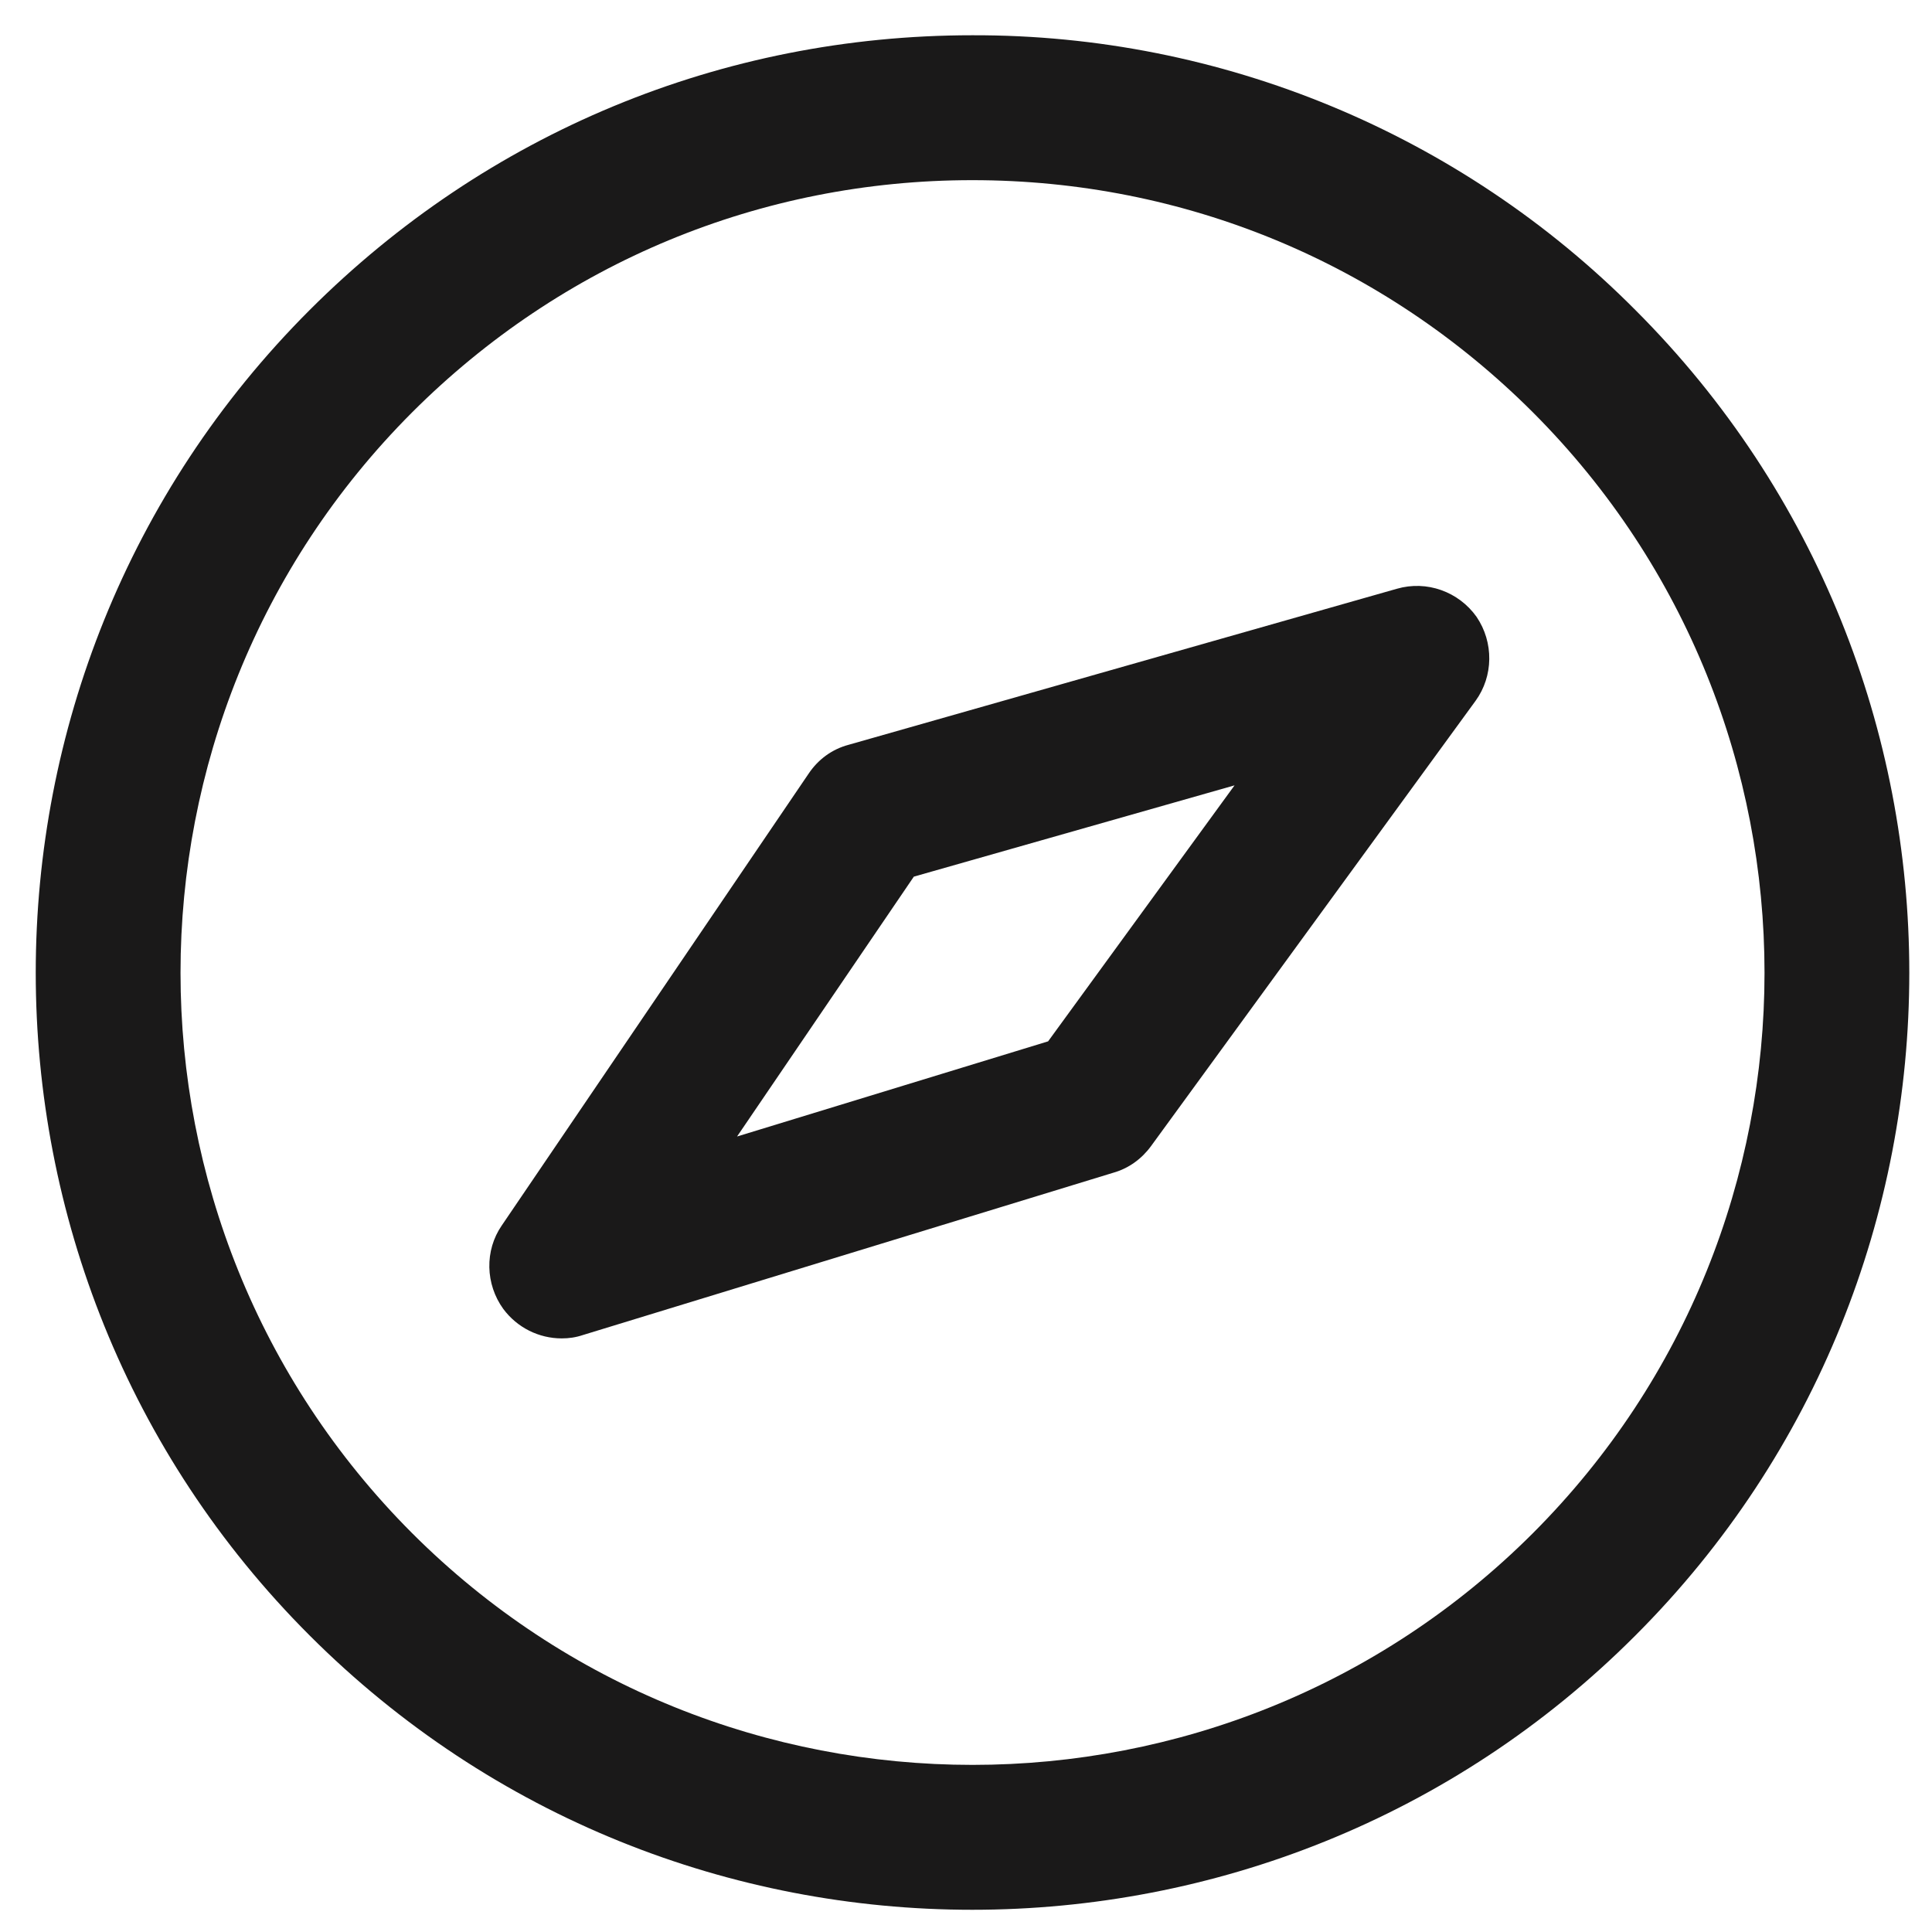
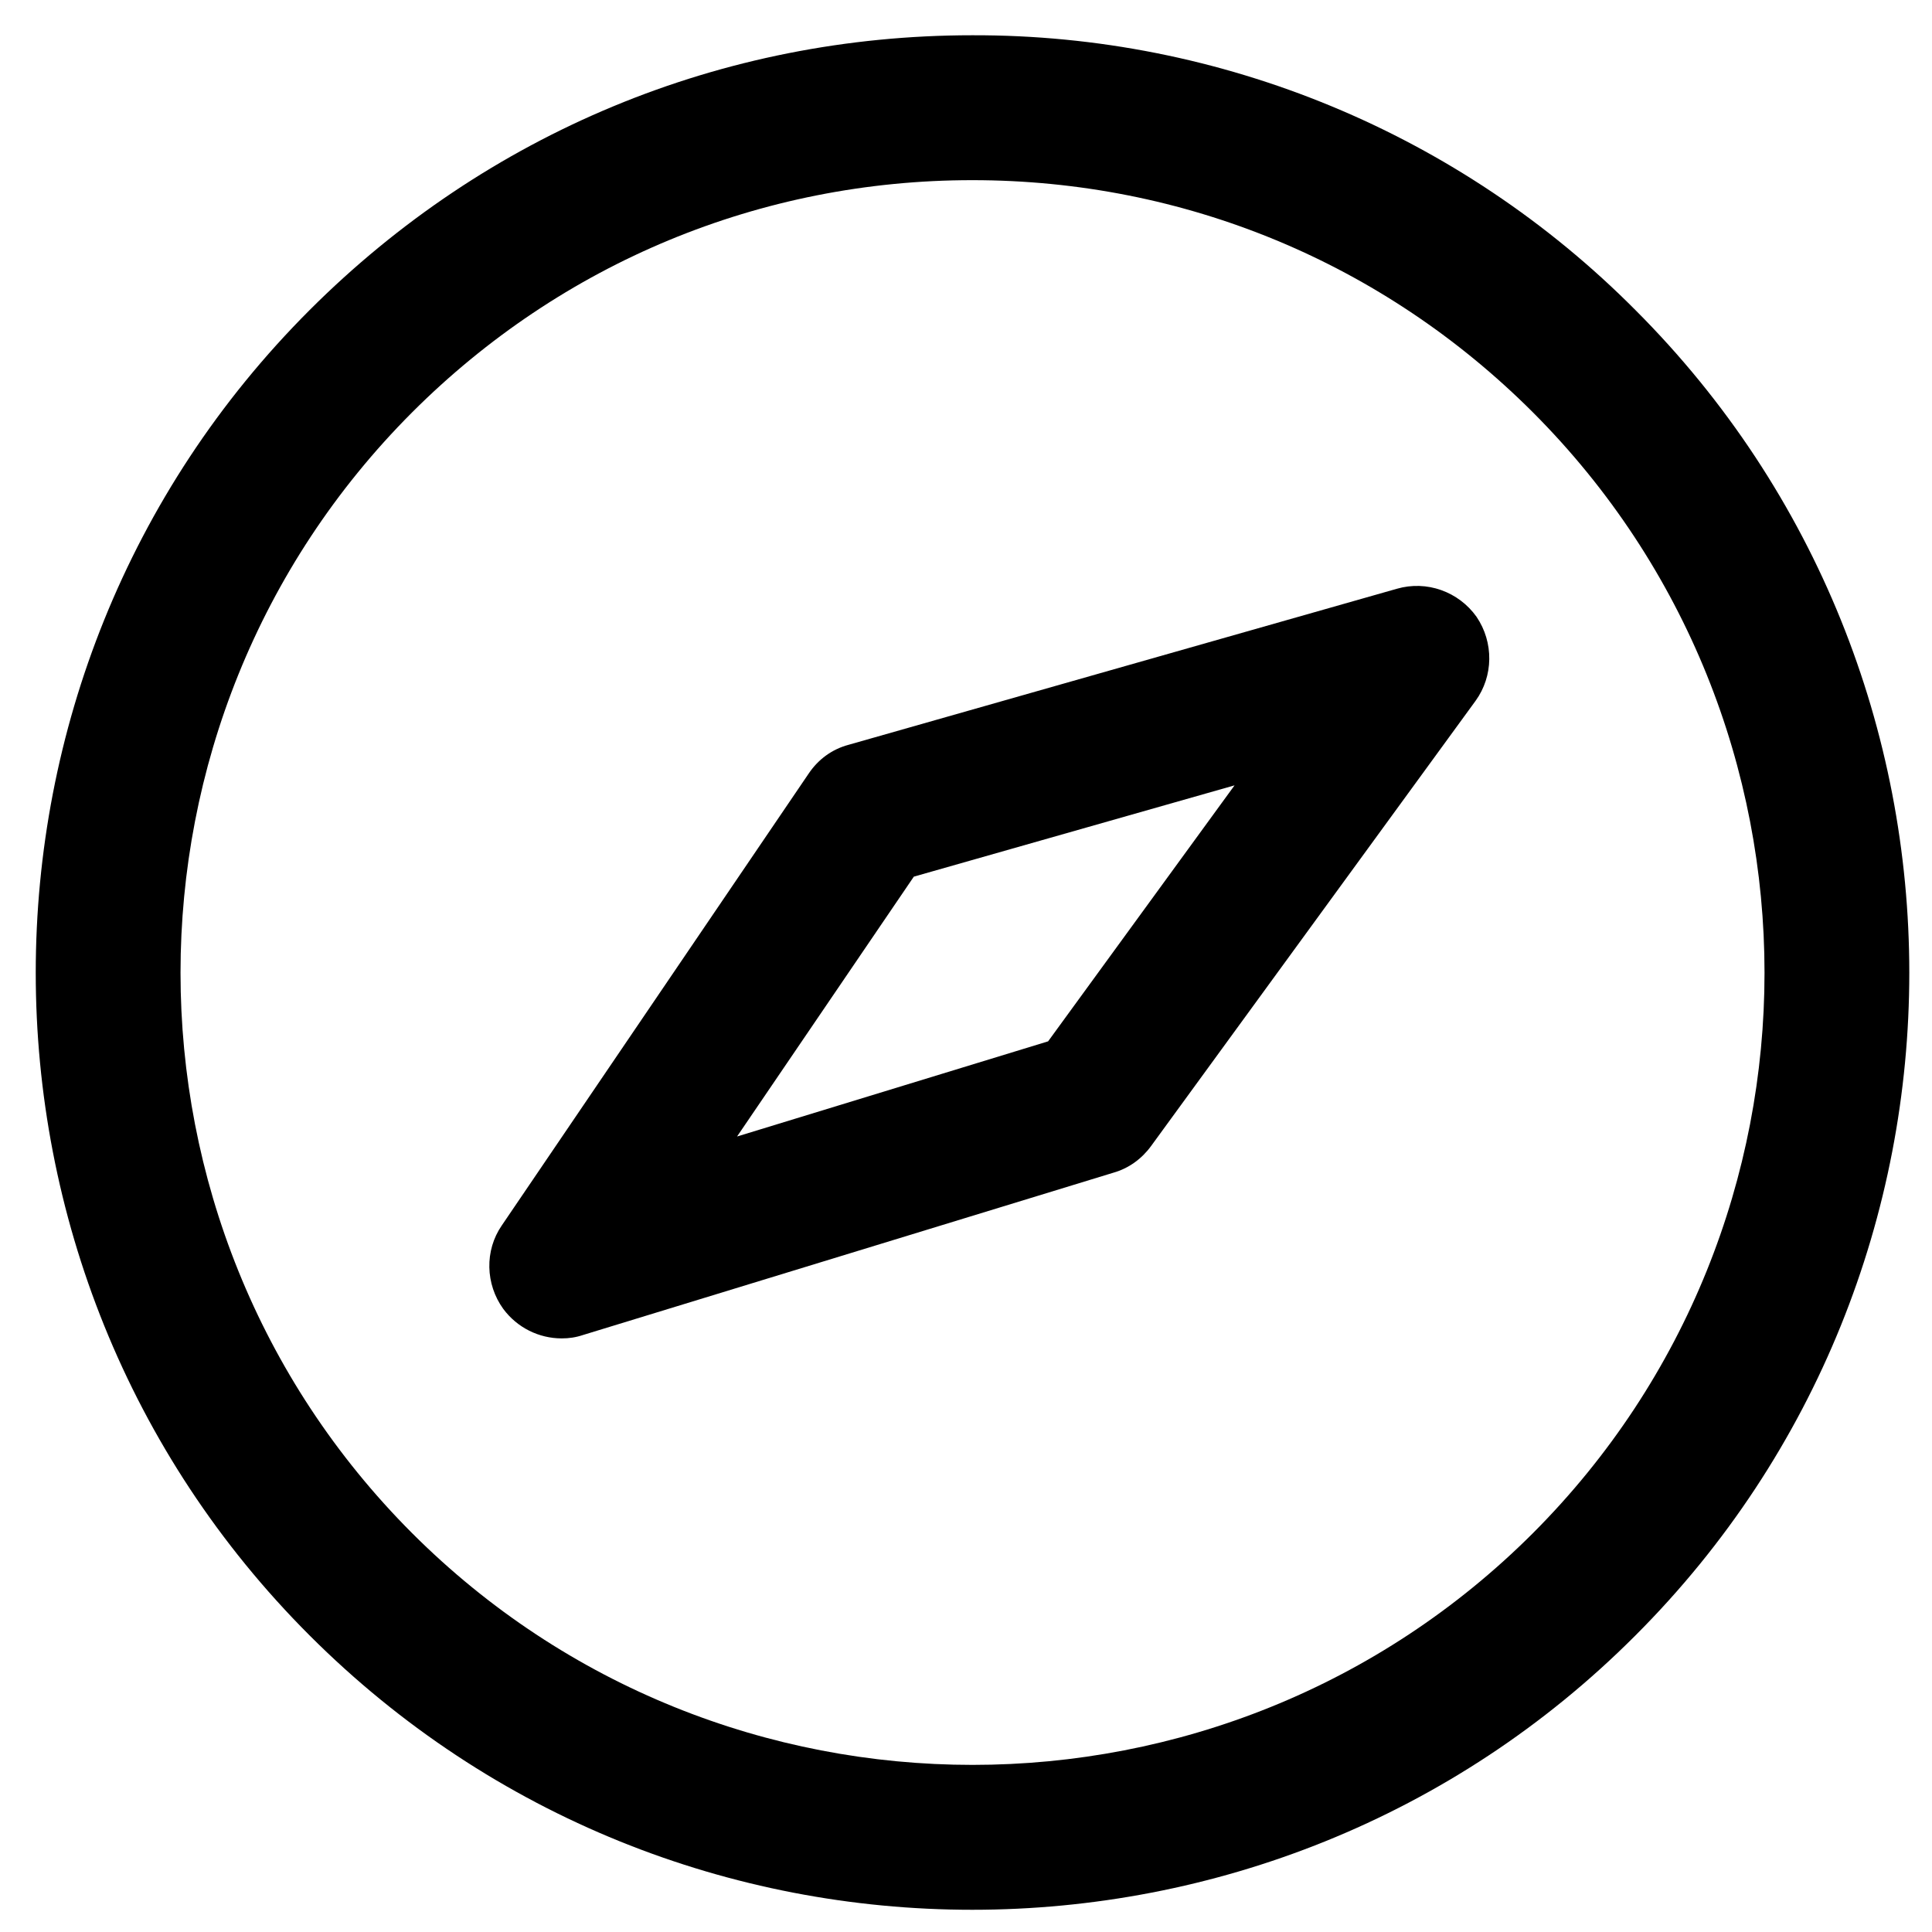
- <svg xmlns="http://www.w3.org/2000/svg" fill="none" viewBox="0 0 40 40">
-   <path fill="#1A1919" fill-rule="evenodd" d="M21.7 21.56l-6.44 1.97 3.66-5.38 6.64-1.89-3.86 5.3zm7.22-9.37l-11.35 3.23c-.34.09-.63.3-.83.6l-6.35 9.35c-.36.52-.34 1.22.03 1.73.29.39.74.61 1.21.61.15 0 .29-.02.44-.07l10.98-3.36c.32-.09.59-.29.78-.55l6.72-9.22c.37-.51.38-1.21.02-1.74-.37-.52-1.03-.76-1.65-.58zm2.82 19.55c-6.4 6.4-16.81 6.4-23.21 0-6.39-6.4-6.39-16.8 0-23.2 3.1-3.1 7.22-4.81 11.6-4.81 4.39 0 8.51 1.71 11.61 4.81 6.39 6.4 6.39 16.8 0 23.2zm2.12-25.32A19.28 19.28 0 0020.13.73c-5.18 0-10.05 2.02-13.72 5.69-7.56 7.56-7.56 19.88 0 27.44 3.79 3.79 8.75 5.68 13.72 5.68 4.97 0 9.95-1.89 13.73-5.68 7.56-7.56 7.56-19.88 0-27.44z" clip-rule="evenodd" />
+ <svg xmlns="http://www.w3.org/2000/svg" viewBox="0 0 40 40">
+   <path fill-rule="evenodd" d="M21.7 21.56l-6.44 1.97 3.66-5.38 6.64-1.89-3.86 5.3zm7.22-9.37l-11.35 3.23c-.34.09-.63.3-.83.6l-6.35 9.35c-.36.52-.34 1.22.03 1.73.29.39.74.61 1.21.61.15 0 .29-.02.44-.07l10.98-3.36c.32-.09.59-.29.78-.55l6.72-9.22c.37-.51.38-1.21.02-1.74-.37-.52-1.03-.76-1.65-.58zm2.82 19.55c-6.4 6.4-16.81 6.4-23.21 0-6.39-6.4-6.39-16.8 0-23.2 3.1-3.1 7.22-4.81 11.6-4.81 4.39 0 8.51 1.71 11.61 4.81 6.39 6.4 6.39 16.8 0 23.2zm2.12-25.32A19.28 19.28 0 0020.13.73c-5.18 0-10.05 2.02-13.72 5.69-7.56 7.56-7.56 19.88 0 27.44 3.79 3.79 8.75 5.68 13.72 5.68 4.97 0 9.95-1.89 13.73-5.68 7.56-7.56 7.56-19.88 0-27.44z" clip-rule="evenodd" />
</svg>
